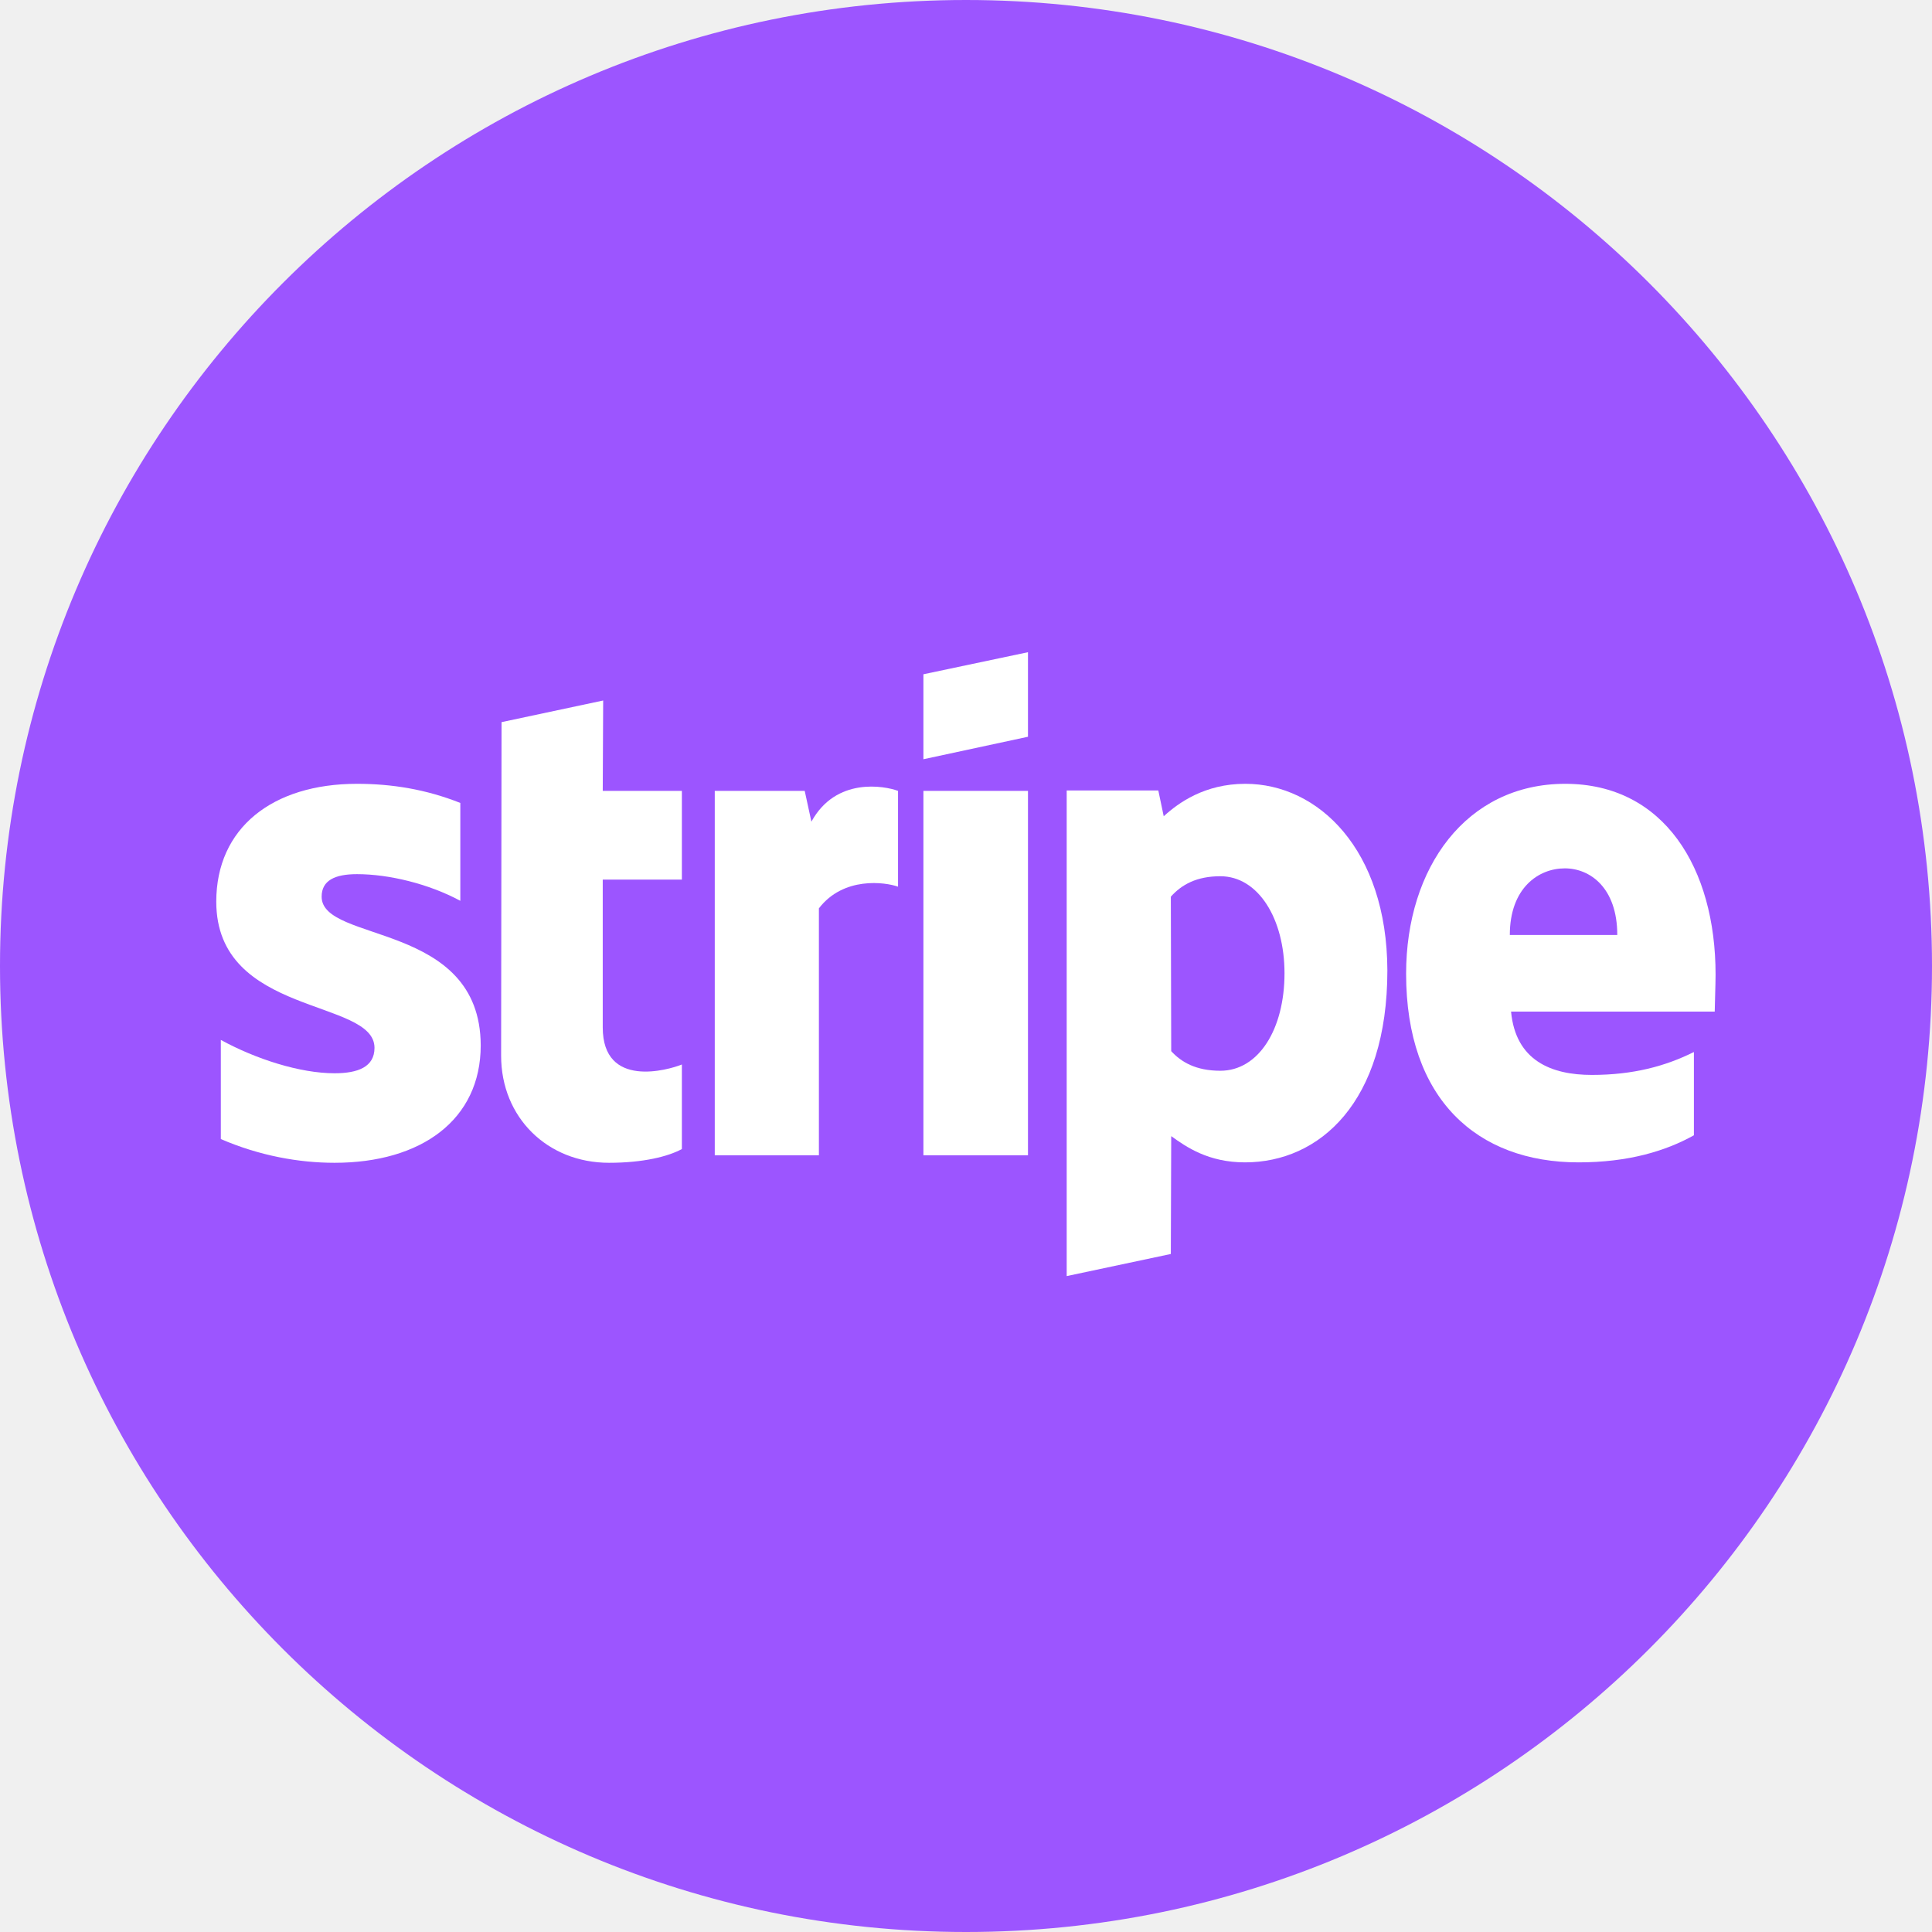
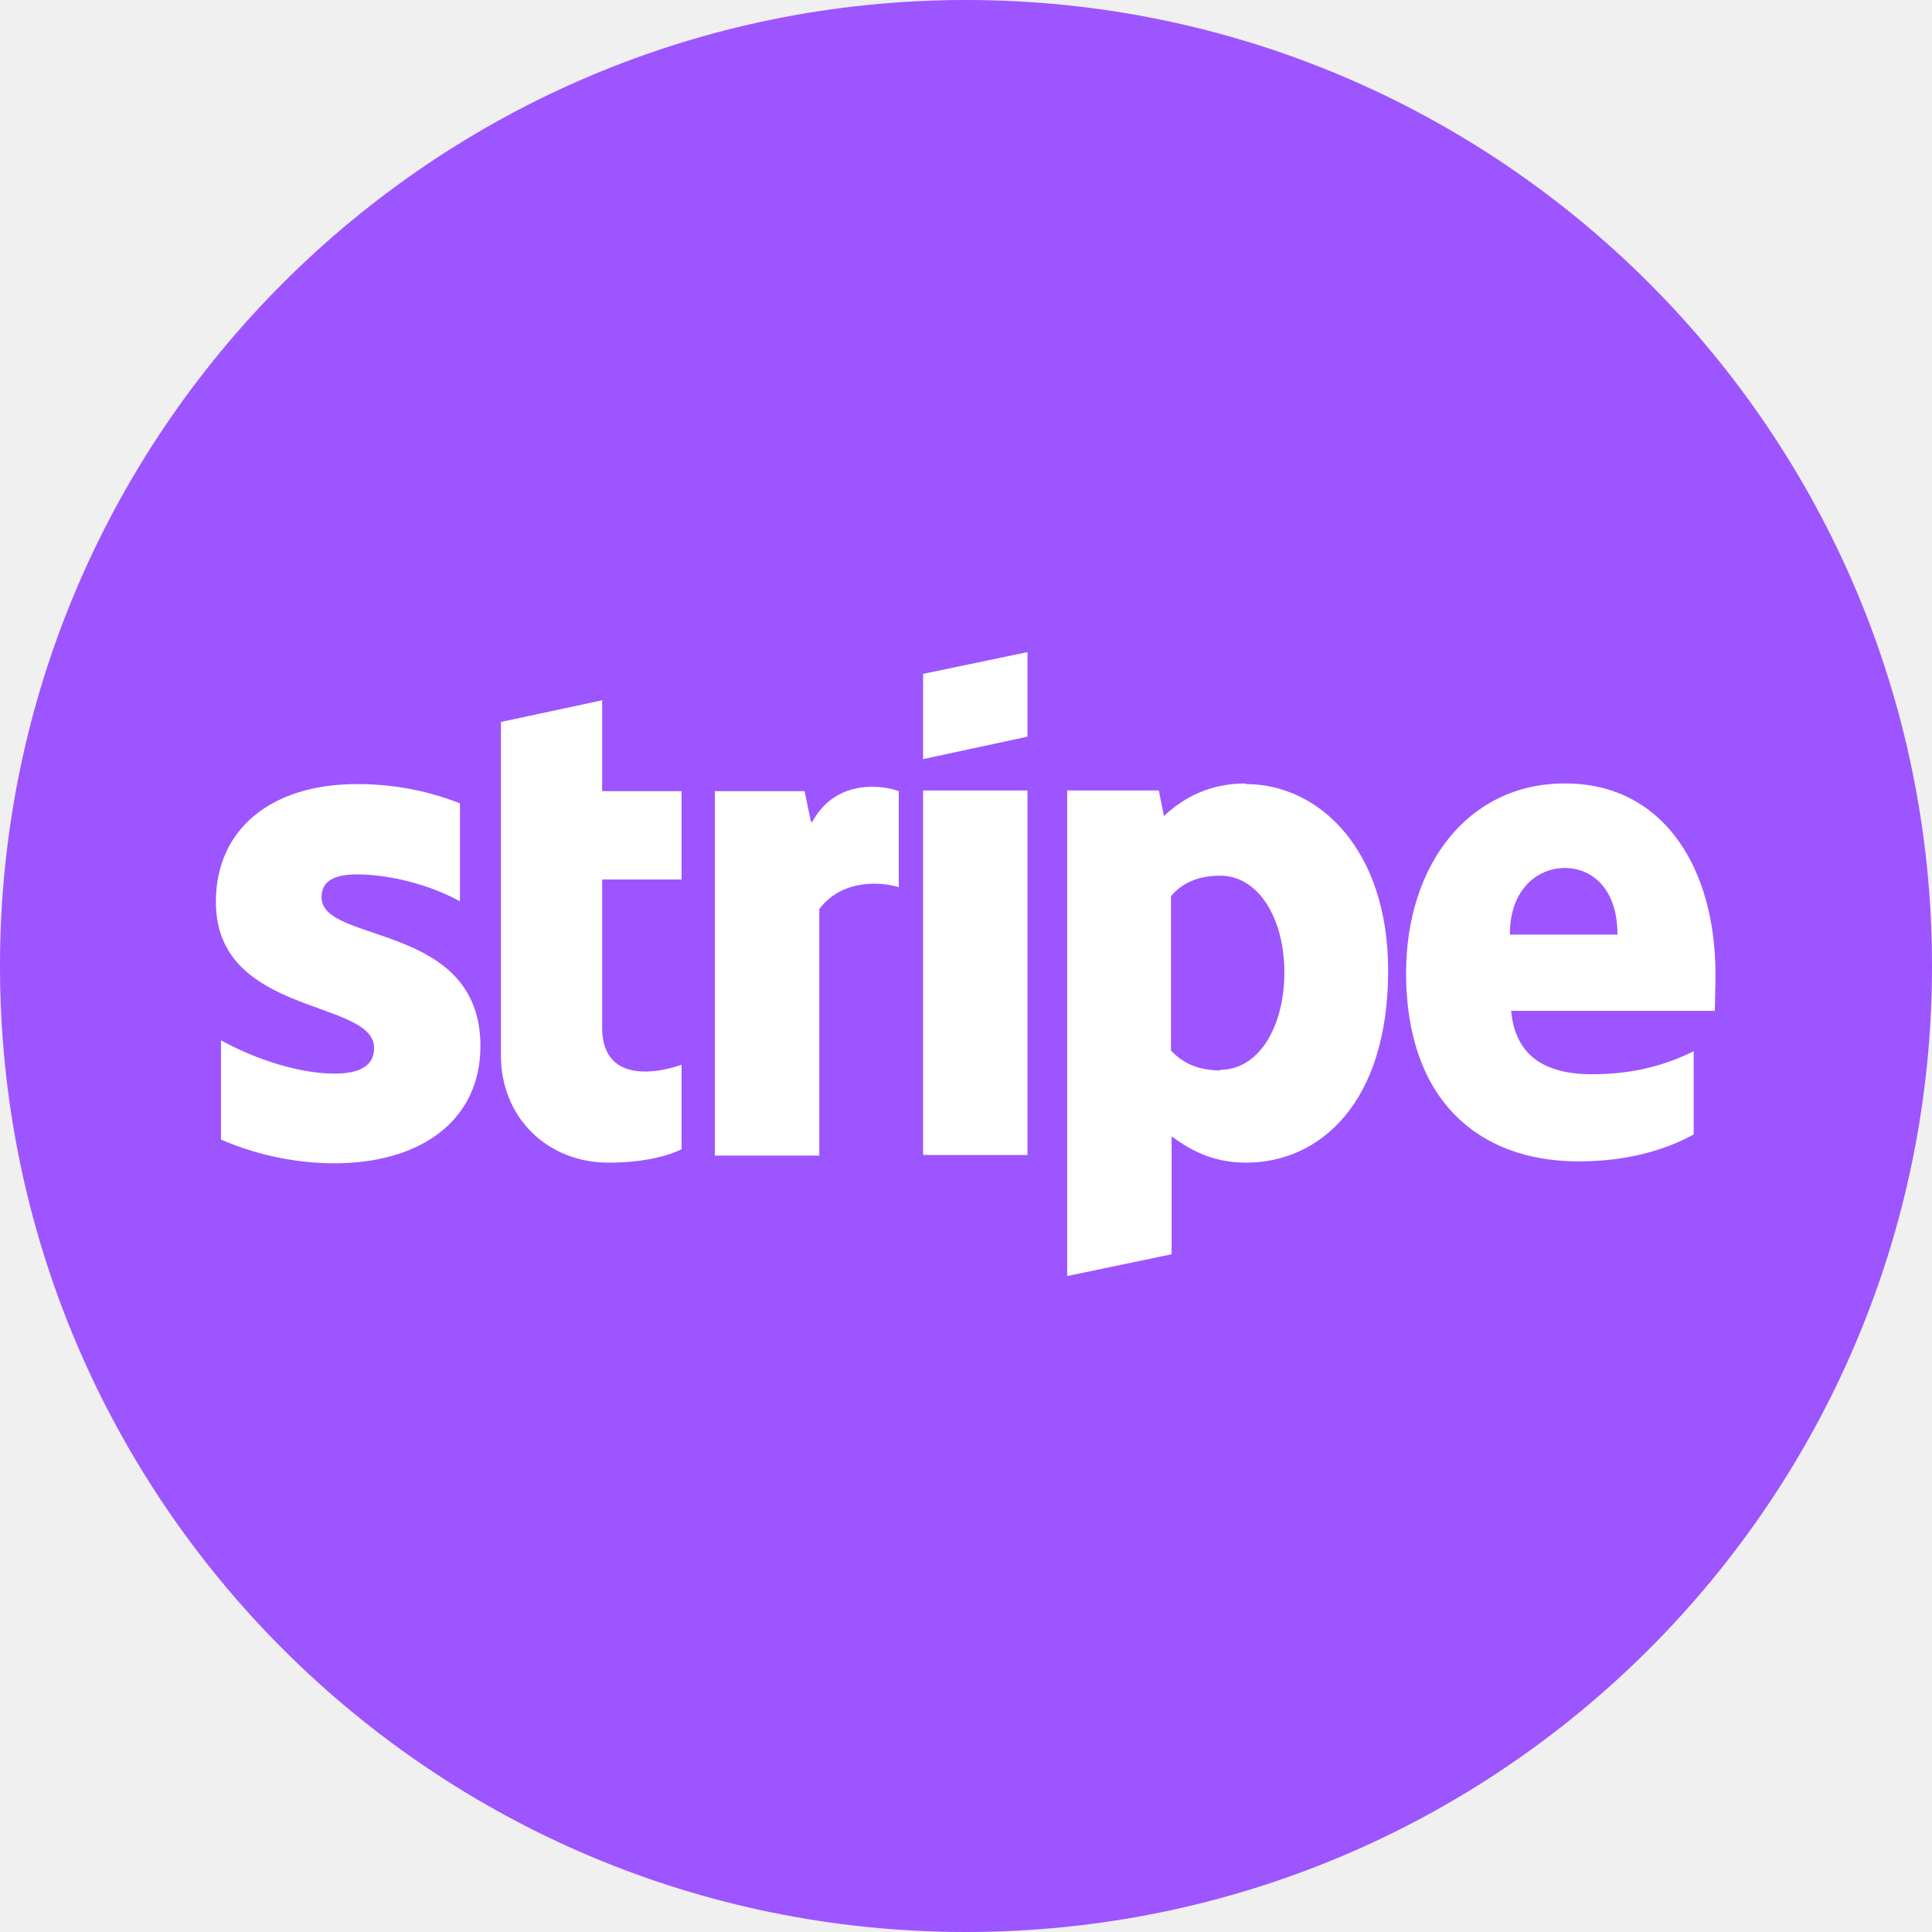
- <svg xmlns="http://www.w3.org/2000/svg" width="50" height="50" viewBox="0 0 50 50" fill="none">
-   <g clip-path="url(#clip0_37424_16)">
-     <path d="M25 50C38.807 50 50 38.807 50 25C50 11.193 38.807 0 25 0C11.193 0 0 11.193 0 25C0 38.807 11.193 50 25 50Z" fill="#9C55FF" />
-     <path fill-rule="evenodd" clip-rule="evenodd" d="M44.399 25.221C44.399 22.462 43.062 20.285 40.508 20.285C37.942 20.285 36.39 22.462 36.39 25.2C36.39 28.444 38.223 30.082 40.852 30.082C42.135 30.082 43.105 29.791 43.838 29.381V27.226C43.105 27.592 42.264 27.819 41.197 27.819C40.152 27.819 39.225 27.452 39.106 26.18H44.377C44.377 26.04 44.399 25.48 44.399 25.221ZM39.074 24.197C39.074 22.979 39.818 22.473 40.497 22.473C41.154 22.473 41.855 22.979 41.855 24.197H39.074Z" fill="white" />
-     <path fill-rule="evenodd" clip-rule="evenodd" d="M32.23 20.285C31.174 20.285 30.494 20.78 30.117 21.125L29.977 20.457H27.606V33.025L30.301 32.453L30.311 29.403C30.699 29.683 31.271 30.082 32.219 30.082C34.148 30.082 35.905 28.53 35.905 25.113C35.895 21.988 34.116 20.285 32.23 20.285ZM31.583 27.711C30.947 27.711 30.57 27.485 30.311 27.204L30.301 23.206C30.581 22.893 30.969 22.677 31.583 22.677C32.564 22.677 33.243 23.777 33.243 25.189C33.243 26.633 32.575 27.711 31.583 27.711Z" fill="white" />
-     <path fill-rule="evenodd" clip-rule="evenodd" d="M23.898 19.649L26.604 19.067V16.879L23.898 17.45V19.649Z" fill="white" />
-     <path fill-rule="evenodd" clip-rule="evenodd" d="M23.898 20.468H26.604V29.899H23.898V20.468Z" fill="white" />
-     <path fill-rule="evenodd" clip-rule="evenodd" d="M20.999 21.265L20.826 20.468H18.498V29.899H21.193V23.508C21.829 22.678 22.907 22.828 23.241 22.947V20.468C22.896 20.339 21.635 20.102 20.999 21.265Z" fill="white" />
-     <path fill-rule="evenodd" clip-rule="evenodd" d="M15.61 18.129L12.98 18.689L12.969 27.323C12.969 28.918 14.165 30.093 15.761 30.093C16.644 30.093 17.291 29.931 17.647 29.737V27.549C17.302 27.689 15.599 28.185 15.599 26.59V22.764H17.647V20.468H15.599L15.61 18.129Z" fill="white" />
-     <path fill-rule="evenodd" clip-rule="evenodd" d="M8.324 23.206C8.324 22.785 8.668 22.623 9.24 22.623C10.059 22.623 11.094 22.871 11.913 23.313V20.78C11.018 20.425 10.134 20.285 9.24 20.285C7.052 20.285 5.597 21.427 5.597 23.335C5.597 26.31 9.692 25.835 9.692 27.118C9.692 27.614 9.261 27.776 8.658 27.776C7.763 27.776 6.621 27.409 5.715 26.913V29.479C6.717 29.91 7.731 30.093 8.658 30.093C10.899 30.093 12.441 28.983 12.441 27.053C12.43 23.841 8.324 24.413 8.324 23.206Z" fill="white" />
-   </g>
+ <svg xmlns="http://www.w3.org/2000/svg" id="Layer_1" data-name="Layer 1" viewBox="0 0 30.16 30.16">
  <defs>
-     <clipPath id="clip0_37424_16">
-       <rect width="50" height="50" fill="white" />
+     <style>
+       .cls-1 {
+         fill: none;
+       }
+ 
+       .cls-2 {
+         fill: #fff;
+         fill-rule: evenodd;
+       }
+ 
+       .cls-3 {
+         fill: #9c55ff;
+       }
+ 
+       .cls-4 {
+         clip-path: url(#clippath);
+       }
+     </style>
+     <clipPath id="clippath">
+       <rect class="cls-1" width="30.16" height="30.16" />
    </clipPath>
  </defs>
+   <g class="cls-4">
+     <g>
+       <path class="cls-3" d="M15.08,30.16c8.33,0,15.08-6.75,15.08-15.08S23.4,0,15.08,0,0,6.75,0,15.08s6.75,15.08,15.08,15.08Z" />
+       <path class="cls-2" d="M26.78,15.21c0-1.66-.81-2.98-2.35-2.98s-2.48,1.31-2.48,2.96c0,1.96,1.11,2.94,2.69,2.94.77,0,1.36-.18,1.8-.42v-1.3c-.44.22-.95.36-1.59.36s-1.19-.22-1.26-.99h3.18c0-.08.01-.42.01-.58ZM23.57,14.59c0-.73.45-1.04.86-1.04s.82.31.82,1.04h-1.68Z" />
+       <path class="cls-2" d="M19.44,12.23c-.64,0-1.05.3-1.27.51l-.08-.4h-1.43v7.58l1.63-.34v-1.84c.24.17.59.41,1.16.41,1.16,0,2.22-.94,2.22-3,0-1.89-1.08-2.91-2.22-2.91ZM19.05,16.71c-.38,0-.61-.14-.77-.31v-2.41c.16-.19.4-.32.77-.32.59,0,1,.66,1,1.51s-.4,1.52-1,1.52Z" />
+       <path class="cls-2" d="M14.41,11.85l1.63-.35v-1.32l-1.63.34v1.33Z" />
+       <path class="cls-2" d="M14.41,12.34h1.63v5.69h-1.63v-5.69Z" />
+       <path class="cls-2" d="M12.66,12.83l-.1-.48h-1.4v5.69h1.63v-3.85c.38-.5,1.03-.41,1.24-.34v-1.5c-.21-.08-.97-.22-1.35.48Z" />
+       <path class="cls-2" d="M9.41,10.93l-1.59.34v5.21c0,.96.72,1.67,1.68,1.67.53,0,.92-.1,1.14-.21v-1.32c-.21.08-1.24.38-1.24-.58v-2.31h1.24v-1.38h-1.24v-1.41Z" />
+       <path class="cls-2" d="M5.02,14c0-.25.21-.35.55-.35.49,0,1.12.15,1.61.42v-1.53c-.54-.21-1.07-.3-1.61-.3-1.32,0-2.2.69-2.2,1.84,0,1.79,2.47,1.51,2.47,2.28,0,.3-.26.4-.62.4-.54,0-1.23-.22-1.77-.52v1.55c.6.26,1.22.37,1.77.37,1.35,0,2.28-.67,2.28-1.83,0-1.94-2.48-1.59-2.48-2.32Z" />
+     </g>
+   </g>
</svg>
